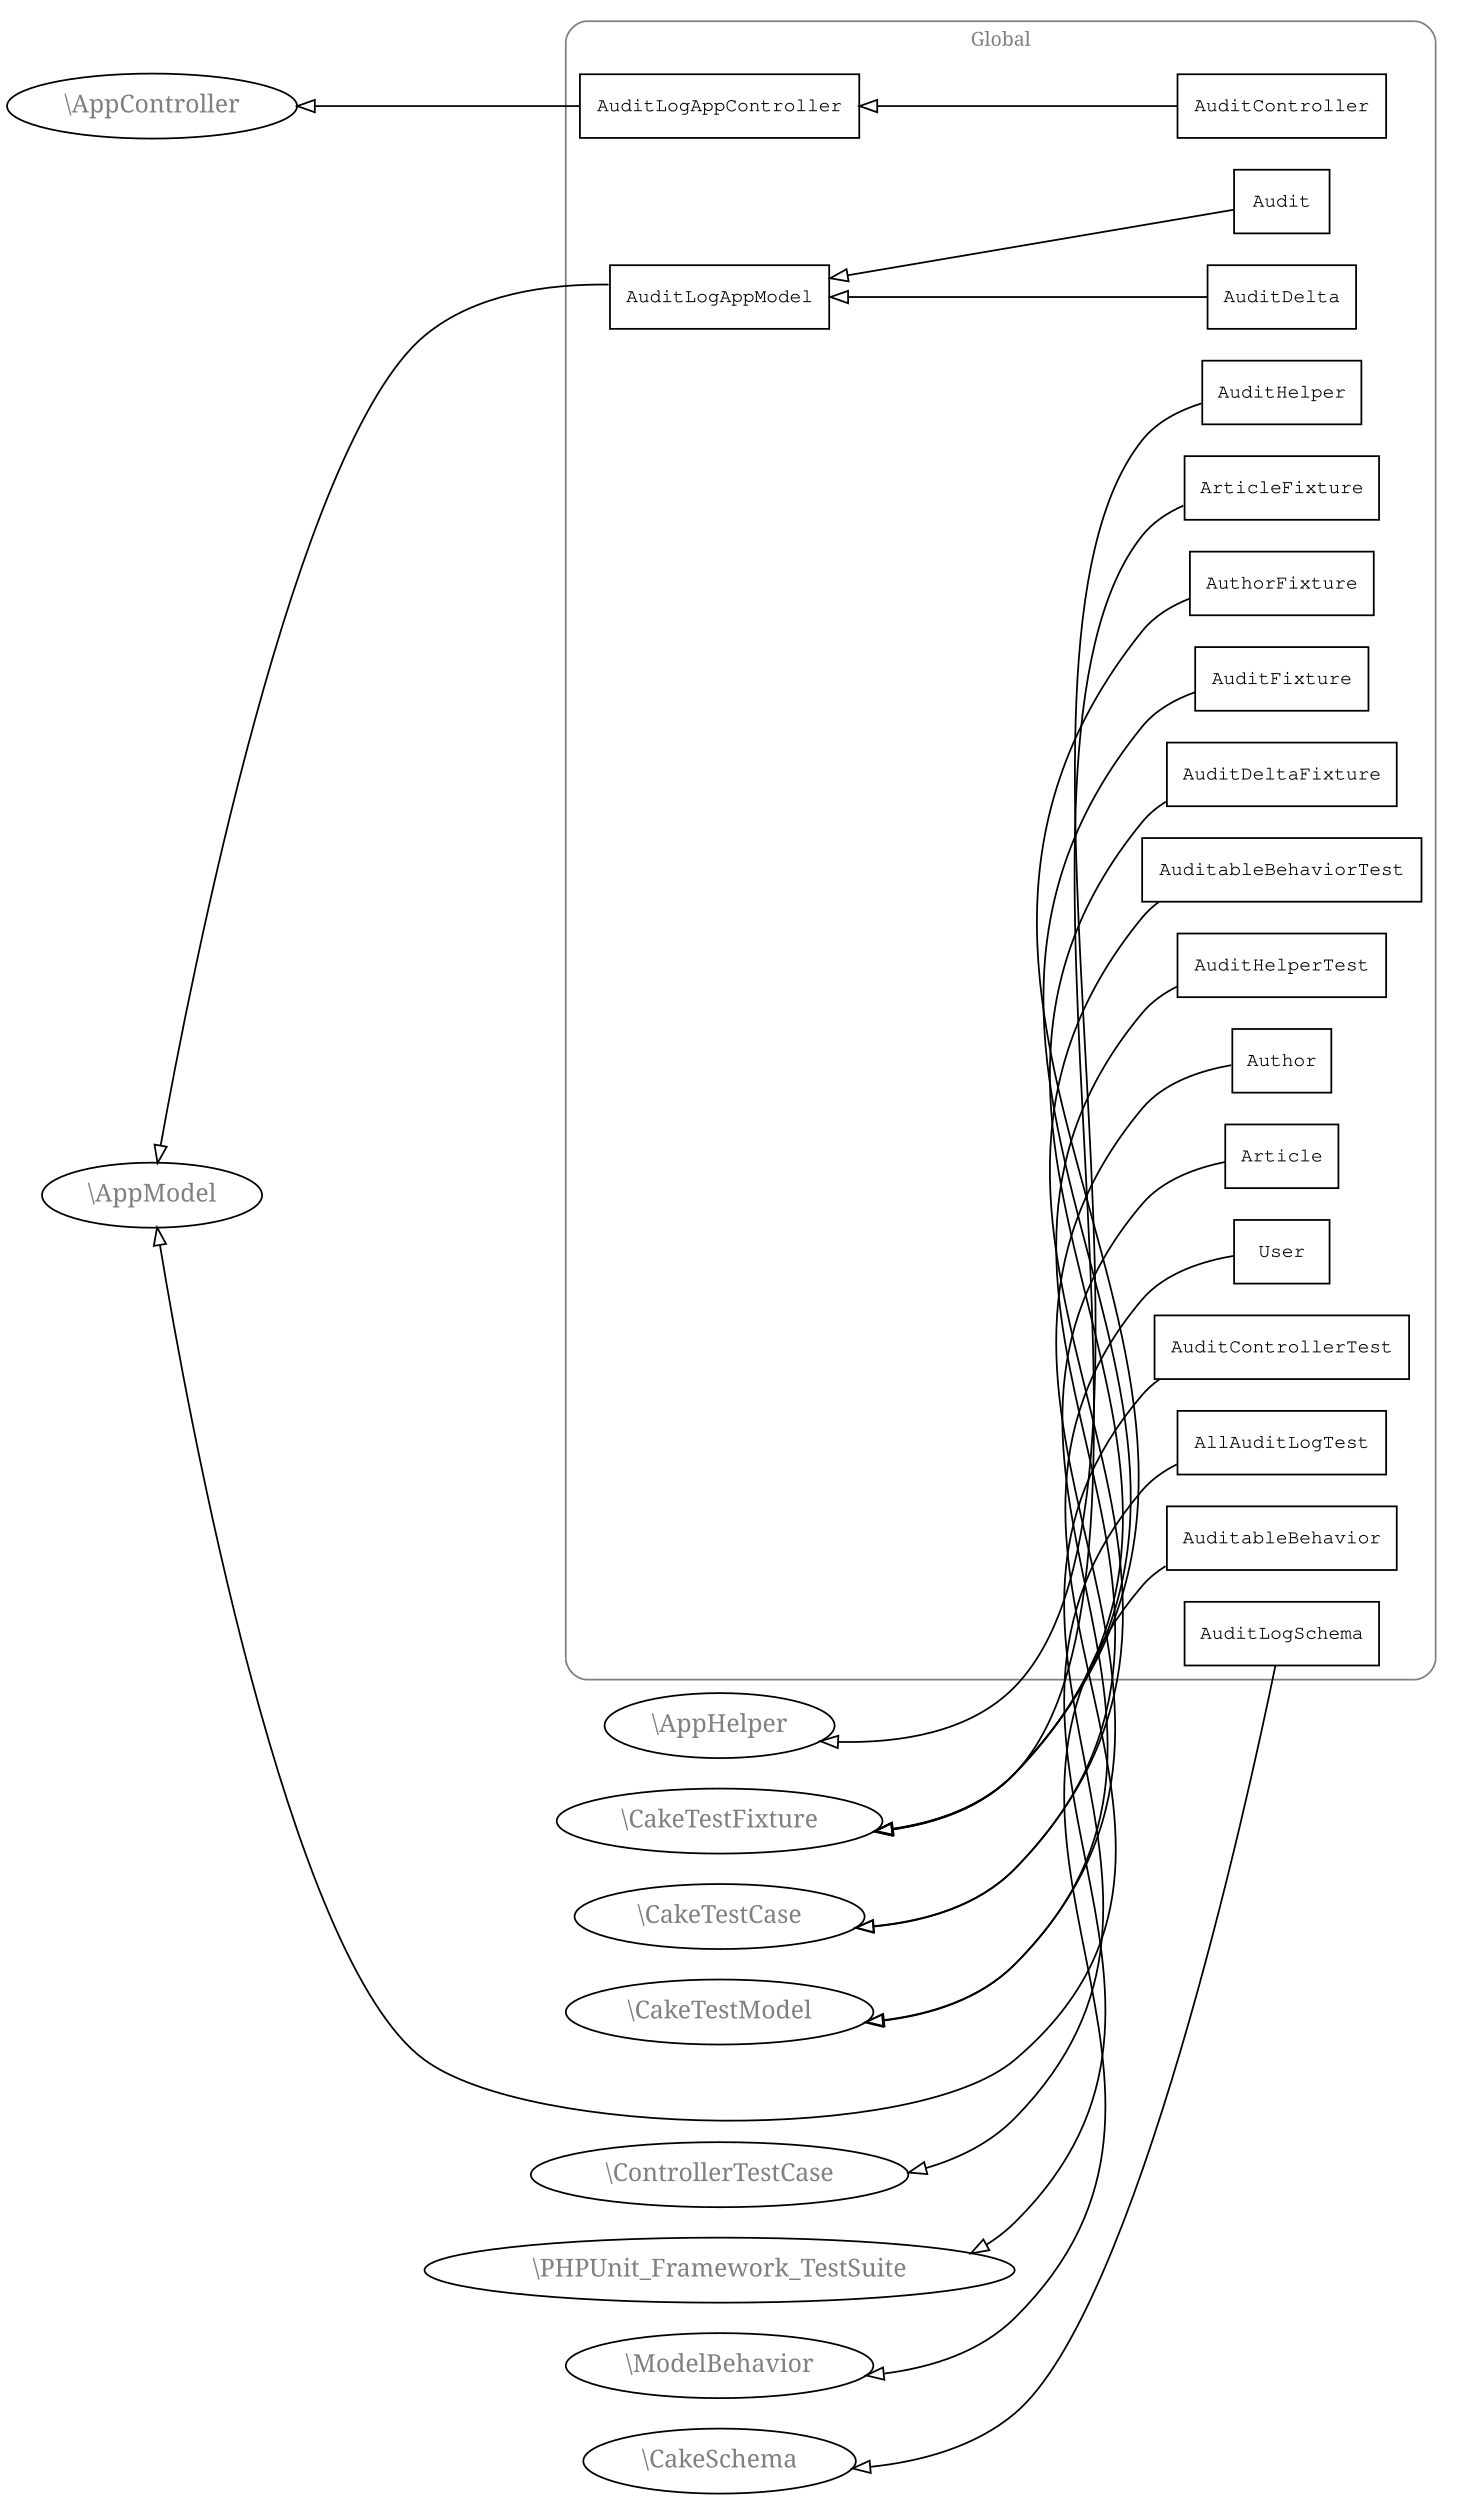
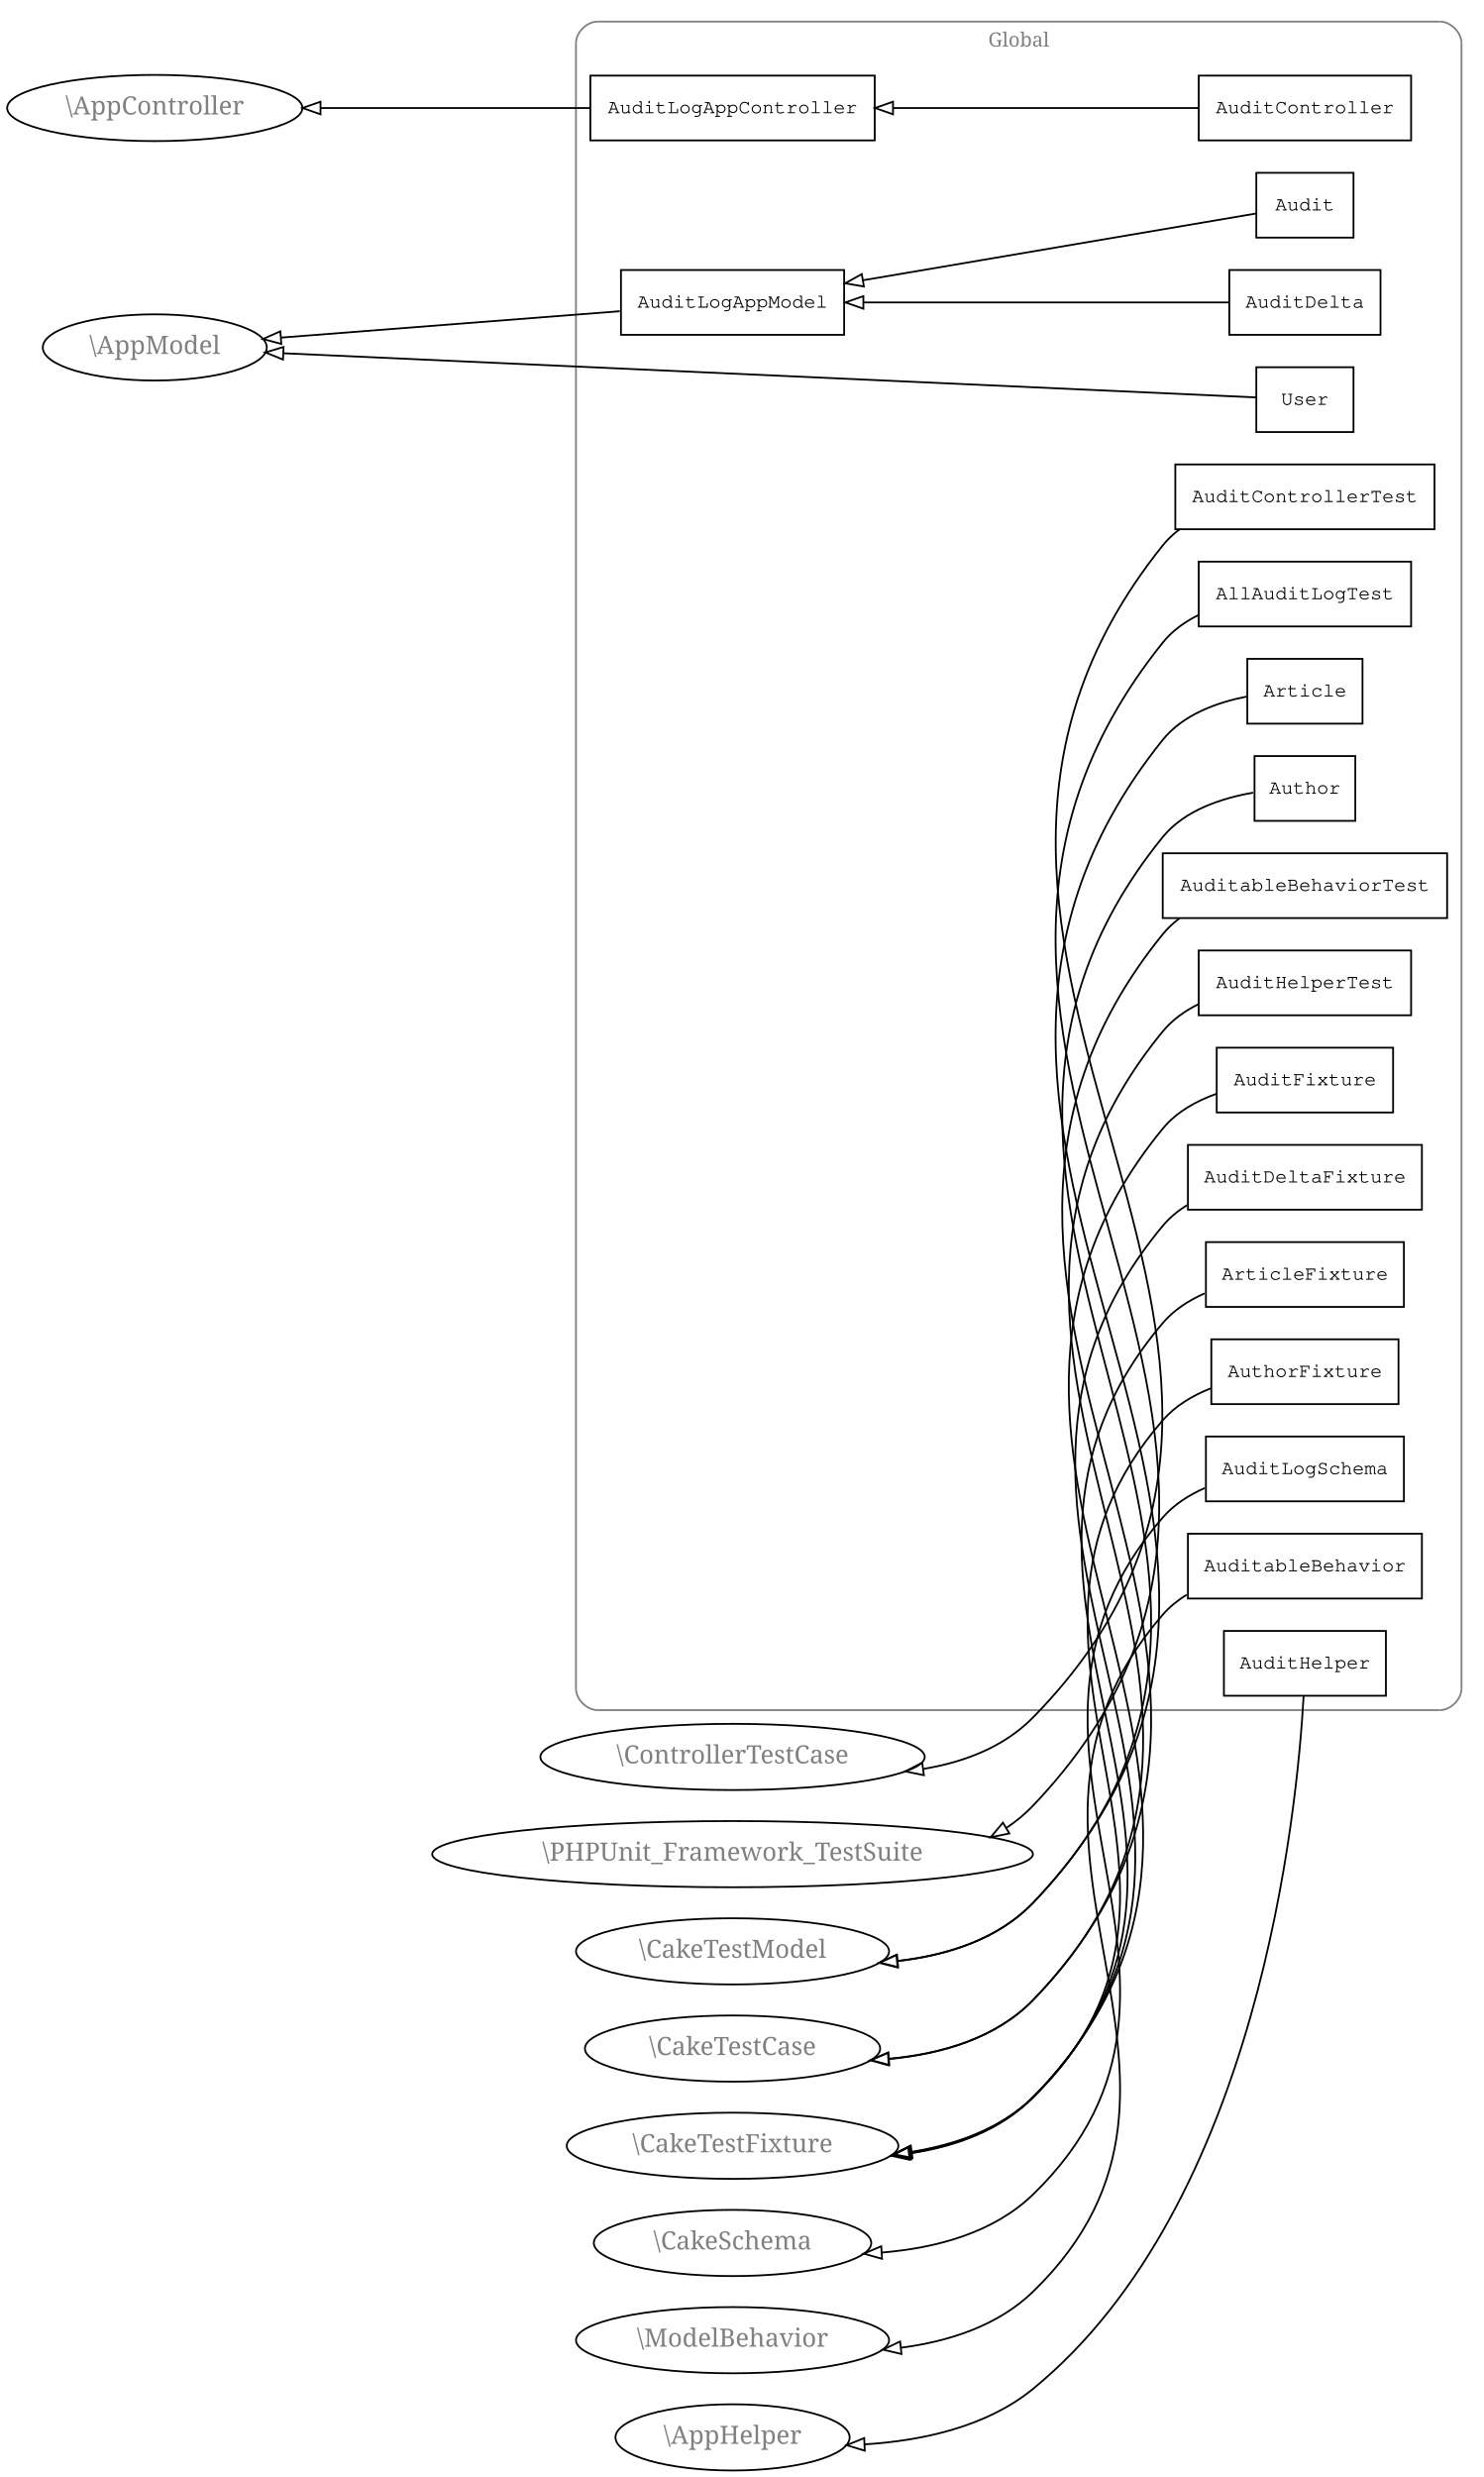
- <svg xmlns="http://www.w3.org/2000/svg" width="824pt" height="1414pt" viewBox="0.00 0.00 824.00 1414.00">
-   <g id="graph1" class="graph" transform="scale(1 1) rotate(0) translate(4 1410)">
-     <polygon fill="white" stroke="white" points="-4,5 -4,-1410 821,-1410 821,5 -4,5" />
+ <svg xmlns="http://www.w3.org/2000/svg" width="824pt" height="1376pt" viewBox="0.00 0.00 824.00 1376.00">
+   <g id="graph1" class="graph" transform="scale(1 1) rotate(0) translate(4 1372)">
+     <polygon fill="white" stroke="white" points="-4,5 -4,-1372 821,-1372 821,5 -4,5" />
    <g id="graph2" class="cluster">
-       <polyline fill="none" stroke="gray" points="328,-460 796,-460 " />
-       <path fill="none" stroke="gray" d="M796,-460C802,-460 808,-466 808,-472" />
-       <polyline fill="none" stroke="gray" points="808,-472 808,-1386 " />
-       <path fill="none" stroke="gray" d="M808,-1386C808,-1392 802,-1398 796,-1398" />
-       <polyline fill="none" stroke="gray" points="796,-1398 328,-1398 " />
-       <path fill="none" stroke="gray" d="M328,-1398C322,-1398 316,-1392 316,-1386" />
-       <polyline fill="none" stroke="gray" points="316,-1386 316,-472 " />
-       <path fill="none" stroke="gray" d="M316,-472C316,-466 322,-460 328,-460" />
-       <text text-anchor="middle" x="562" y="-1384.1" font-family="Times Roman,serif" font-size="11.00" fill="gray">Global</text>
+       <polyline fill="none" stroke="gray" points="328,-422 796,-422 " />
+       <path fill="none" stroke="gray" d="M796,-422C802,-422 808,-428 808,-434" />
+       <polyline fill="none" stroke="gray" points="808,-434 808,-1348 " />
+       <path fill="none" stroke="gray" d="M808,-1348C808,-1354 802,-1360 796,-1360" />
+       <polyline fill="none" stroke="gray" points="796,-1360 328,-1360 " />
+       <path fill="none" stroke="gray" d="M328,-1360C322,-1360 316,-1354 316,-1348" />
+       <polyline fill="none" stroke="gray" points="316,-1348 316,-434 " />
+       <path fill="none" stroke="gray" d="M316,-434C316,-428 322,-422 328,-422" />
+       <text text-anchor="middle" x="562" y="-1346.1" font-family="Times Roman,serif" font-size="11.00" fill="gray">Global</text>
    </g>
    <g id="node2" class="node">
-       <polygon fill="none" stroke="black" points="766,-1206 676,-1206 676,-1170 766,-1170 766,-1206" />
-       <text text-anchor="middle" x="721" y="-1185.1" font-family="Courier,monospace" font-size="11.00">AuditHelper</text>
-     </g>
-     <g id="node22" class="node">
-       <ellipse fill="none" stroke="black" cx="403" cy="-434" rx="65.054" ry="18.385" />
-       <text text-anchor="middle" x="403" y="-430.4" font-family="Times Roman,serif" font-size="14.00" fill="gray">\AppHelper</text>
+       <polygon fill="none" stroke="black" points="780,-1330 662,-1330 662,-1294 780,-1294 780,-1330" />
+       <text text-anchor="middle" x="721" y="-1309.1" font-family="Courier,monospace" font-size="11.00">AuditController</text>
+     </g>
+     <g id="node3" class="node">
+       <polygon fill="none" stroke="black" points="482,-1330 324,-1330 324,-1294 482,-1294 482,-1330" />
+       <text text-anchor="middle" x="403" y="-1309.1" font-family="Courier,monospace" font-size="11.00">AuditLogAppController</text>
    </g>
    <g id="edge3" class="edge">
-       <path fill="none" stroke="black" d="M675.491,-1181.81C662.834,-1177.86 650.298,-1171.44 642,-1161 544.006,-1037.72 679.718,-568.971 570,-456 544.688,-429.938 504.613,-423.99 470.065,-424.772" />
-       <polygon fill="none" stroke="black" points="469.862,-421.277 460.015,-425.187 470.151,-428.271 469.862,-421.277" />
-     </g>
-     <g id="node3" class="node">
-       <polygon fill="none" stroke="black" points="773,-1098 669,-1098 669,-1062 773,-1062 773,-1098" />
-       <text text-anchor="middle" x="721" y="-1077.1" font-family="Courier,monospace" font-size="11.00">AuthorFixture</text>
-     </g>
-     <g id="node24" class="node">
-       <ellipse fill="none" stroke="black" cx="403" cy="-380" rx="92.13" ry="18.385" />
-       <text text-anchor="middle" x="403" y="-376.4" font-family="Times Roman,serif" font-size="14.00" fill="gray">\CakeTestFixture</text>
+       <path fill="none" stroke="black" d="M661.932,-1312C614.347,-1312 546.681,-1312 492.454,-1312" />
+       <polygon fill="none" stroke="black" points="492.146,-1308.5 482.146,-1312 492.146,-1315.5 492.146,-1308.5" />
+     </g>
+     <g id="node23" class="node">
+       <ellipse fill="none" stroke="black" cx="82" cy="-1312" rx="82.024" ry="18.385" />
+       <text text-anchor="middle" x="82" y="-1308.4" font-family="Times Roman,serif" font-size="14.00" fill="gray">\AppController</text>
    </g>
    <g id="edge5" class="edge">
-       <path fill="none" stroke="black" d="M668.979,-1071.47C658.658,-1067.46 648.894,-1061.59 642,-1053 461.196,-827.685 769.179,-616.247 570,-407 552.034,-388.126 526.463,-379.092 500.715,-375.343" />
-       <polygon fill="none" stroke="black" points="500.814,-371.83 490.469,-374.119 499.984,-378.781 500.814,-371.83" />
+       <path fill="none" stroke="black" d="M323.652,-1312C278.421,-1312 221.521,-1312 174.298,-1312" />
+       <polygon fill="none" stroke="black" points="174.068,-1308.5 164.068,-1312 174.068,-1315.5 174.068,-1308.5" />
    </g>
    <g id="node4" class="node">
-       <polygon fill="none" stroke="black" points="770,-1044 672,-1044 672,-1008 770,-1008 770,-1044" />
-       <text text-anchor="middle" x="721" y="-1023.1" font-family="Courier,monospace" font-size="11.00">AuditFixture</text>
+       <polygon fill="none" stroke="black" points="748,-1168 694,-1168 694,-1132 748,-1132 748,-1168" />
+       <text text-anchor="middle" x="721" y="-1147.1" font-family="Courier,monospace" font-size="11.00">User</text>
+     </g>
+     <g id="node25" class="node">
+       <ellipse fill="none" stroke="black" cx="82" cy="-1179" rx="62.225" ry="18.385" />
+       <text text-anchor="middle" x="82" y="-1175.4" font-family="Times Roman,serif" font-size="14.00" fill="gray">\AppModel</text>
    </g>
    <g id="edge7" class="edge">
-       <path fill="none" stroke="black" d="M671.908,-1018.48C660.544,-1014.47 649.576,-1008.34 642,-999 475.081,-793.113 753.703,-598.061 570,-407 552.03,-388.31 526.594,-379.299 500.978,-375.515" />
-       <polygon fill="none" stroke="black" points="501.135,-372.009 490.785,-374.274 500.288,-378.957 501.135,-372.009" />
+       <path fill="none" stroke="black" d="M693.951,-1151.23C601.252,-1155.43 294.369,-1169.36 153.644,-1175.75" />
+       <polygon fill="none" stroke="black" points="153.228,-1172.26 143.397,-1176.21 153.545,-1179.26 153.228,-1172.26" />
    </g>
    <g id="node5" class="node">
-       <polygon fill="none" stroke="black" points="786,-990 656,-990 656,-954 786,-954 786,-990" />
-       <text text-anchor="middle" x="721" y="-969.1" font-family="Courier,monospace" font-size="11.00">AuditDeltaFixture</text>
+       <polygon fill="none" stroke="black" points="793,-1114 649,-1114 649,-1078 793,-1078 793,-1114" />
+       <text text-anchor="middle" x="721" y="-1093.1" font-family="Courier,monospace" font-size="11.00">AuditControllerTest</text>
+     </g>
+     <g id="node27" class="node">
+       <ellipse fill="none" stroke="black" cx="403" cy="-396" rx="106.773" ry="18.385" />
+       <text text-anchor="middle" x="403" y="-392.4" font-family="Times Roman,serif" font-size="14.00" fill="gray">\ControllerTestCase</text>
    </g>
    <g id="edge9" class="edge">
-       <path fill="none" stroke="black" d="M655.408,-956.576C650.359,-953.408 645.77,-949.594 642,-945 488.951,-758.521 738.244,-579.893 570,-407 552.008,-388.511 526.702,-379.531 501.218,-375.712" />
-       <polygon fill="none" stroke="black" points="501.432,-372.212 491.077,-374.453 500.57,-379.158 501.432,-372.212" />
+       <path fill="none" stroke="black" d="M651.36,-1077.96C647.887,-1075.36 644.72,-1072.39 642,-1069 459.91,-841.886 773.682,-625.97 570,-418 553.869,-401.53 531.836,-393.117 509.067,-389.361" />
+       <polygon fill="none" stroke="black" points="509.305,-385.862 498.926,-387.989 508.366,-392.798 509.305,-385.862" />
    </g>
    <g id="node6" class="node">
-       <polygon fill="none" stroke="black" points="776,-1152 666,-1152 666,-1116 776,-1116 776,-1152" />
-       <text text-anchor="middle" x="721" y="-1131.1" font-family="Courier,monospace" font-size="11.00">ArticleFixture</text>
+       <polygon fill="none" stroke="black" points="780,-1060 662,-1060 662,-1024 780,-1024 780,-1060" />
+       <text text-anchor="middle" x="721" y="-1039.1" font-family="Courier,monospace" font-size="11.00">AllAuditLogTest</text>
+     </g>
+     <g id="node29" class="node">
+       <ellipse fill="none" stroke="black" cx="403" cy="-342" rx="166.877" ry="18.385" />
+       <text text-anchor="middle" x="403" y="-338.4" font-family="Times Roman,serif" font-size="14.00" fill="gray">\PHPUnit_Framework_TestSuite</text>
    </g>
    <g id="edge11" class="edge">
-       <path fill="none" stroke="black" d="M665.287,-1124.01C656.338,-1120.07 648.046,-1114.6 642,-1107 544.65,-984.622 677.334,-520.723 570,-407 552.115,-388.05 526.568,-378.992 500.818,-375.246" />
-       <polygon fill="none" stroke="black" points="500.914,-371.732 490.57,-374.024 500.085,-378.683 500.914,-371.732" />
+       <path fill="none" stroke="black" d="M661.77,-1030.3C654.194,-1026.53 647.261,-1021.56 642,-1015 461.196,-789.685 769.179,-578.247 570,-369 565.482,-364.253 560.483,-360.129 555.121,-356.555" />
+       <polygon fill="none" stroke="black" points="556.798,-353.48 546.413,-351.38 553.222,-359.498 556.798,-353.48" />
    </g>
    <g id="node7" class="node">
-       <polygon fill="none" stroke="black" points="780,-882 662,-882 662,-846 780,-846 780,-882" />
-       <text text-anchor="middle" x="721" y="-861.1" font-family="Courier,monospace" font-size="11.00">AuditHelperTest</text>
-     </g>
-     <g id="node29" class="node">
-       <ellipse fill="none" stroke="black" cx="403" cy="-326" rx="82.024" ry="18.385" />
-       <text text-anchor="middle" x="403" y="-322.4" font-family="Times Roman,serif" font-size="14.00" fill="gray">\CakeTestCase</text>
+       <polygon fill="none" stroke="black" points="753,-1006 689,-1006 689,-970 753,-970 753,-1006" />
+       <text text-anchor="middle" x="721" y="-985.1" font-family="Courier,monospace" font-size="11.00">Article</text>
+     </g>
+     <g id="node31" class="node">
+       <ellipse fill="none" stroke="black" cx="403" cy="-288" rx="86.974" ry="18.385" />
+       <text text-anchor="middle" x="403" y="-284.4" font-family="Times Roman,serif" font-size="14.00" fill="gray">\CakeTestModel</text>
    </g>
    <g id="edge13" class="edge">
-       <path fill="none" stroke="black" d="M661.984,-852.121C654.378,-848.377 647.381,-843.459 642,-837 502.801,-669.906 722.808,-507.747 570,-353 549.325,-332.063 519.255,-323.378 490.31,-320.563" />
-       <polygon fill="none" stroke="black" points="490.369,-317.057 480.136,-319.801 489.847,-324.038 490.369,-317.057" />
+       <path fill="none" stroke="black" d="M688.621,-985.048C672.135,-981.79 653.248,-975.018 642,-961 461.196,-735.685 769.179,-524.247 570,-315 550.613,-294.633 522.369,-285.724 494.604,-282.551" />
+       <polygon fill="none" stroke="black" points="494.688,-279.044 484.414,-281.63 494.059,-286.016 494.688,-279.044" />
    </g>
    <g id="node8" class="node">
-       <polygon fill="none" stroke="black" points="753,-774 689,-774 689,-738 753,-738 753,-774" />
-       <text text-anchor="middle" x="721" y="-753.1" font-family="Courier,monospace" font-size="11.00">Article</text>
-     </g>
-     <g id="node31" class="node">
-       <ellipse fill="none" stroke="black" cx="403" cy="-272" rx="86.974" ry="18.385" />
-       <text text-anchor="middle" x="403" y="-268.4" font-family="Times Roman,serif" font-size="14.00" fill="gray">\CakeTestModel</text>
+       <polygon fill="none" stroke="black" points="749,-952 693,-952 693,-916 749,-916 749,-952" />
+       <text text-anchor="middle" x="721" y="-931.1" font-family="Courier,monospace" font-size="11.00">Author</text>
    </g>
    <g id="edge15" class="edge">
-       <path fill="none" stroke="black" d="M688.924,-752.797C672.527,-749.467 653.629,-742.704 642,-729 516.623,-581.256 707.401,-435.632 570,-299 550.525,-279.634 522.993,-270.813 495.89,-267.419" />
-       <polygon fill="none" stroke="black" points="496.244,-263.937 485.94,-266.404 495.533,-270.9 496.244,-263.937" />
+       <path fill="none" stroke="black" d="M692.221,-931.661C674.989,-928.677 654.14,-921.974 642,-907 475.081,-701.113 753.703,-506.061 570,-315 550.602,-294.825 522.504,-285.929 494.872,-282.71" />
+       <polygon fill="none" stroke="black" points="495.009,-279.208 484.729,-281.771 494.364,-286.178 495.009,-279.208" />
    </g>
    <g id="node9" class="node">
-       <polygon fill="none" stroke="black" points="749,-828 693,-828 693,-792 749,-792 749,-828" />
-       <text text-anchor="middle" x="721" y="-807.1" font-family="Courier,monospace" font-size="11.00">Author</text>
+       <polygon fill="none" stroke="black" points="748,-1276 694,-1276 694,-1240 748,-1240 748,-1276" />
+       <text text-anchor="middle" x="721" y="-1255.1" font-family="Courier,monospace" font-size="11.00">Audit</text>
+     </g>
+     <g id="node19" class="node">
+       <polygon fill="none" stroke="black" points="465,-1222 341,-1222 341,-1186 465,-1186 465,-1222" />
+       <text text-anchor="middle" x="403" y="-1201.1" font-family="Courier,monospace" font-size="11.00">AuditLogAppModel</text>
    </g>
    <g id="edge17" class="edge">
-       <path fill="none" stroke="black" d="M692.358,-807.548C675.18,-804.52 654.339,-797.811 642,-783 502.801,-615.906 722.808,-453.747 570,-299 550.518,-279.271 522.694,-270.421 495.33,-267.11" />
-       <polygon fill="none" stroke="black" points="495.578,-263.618 485.286,-266.131 494.899,-270.584 495.578,-263.618" />
+       <path fill="none" stroke="black" d="M693.887,-1253.4C646.001,-1245.26 544.961,-1228.11 475.531,-1216.32" />
+       <polygon fill="none" stroke="black" points="475.972,-1212.84 465.527,-1214.62 474.8,-1219.74 475.972,-1212.84" />
    </g>
    <g id="node10" class="node">
-       <polygon fill="none" stroke="black" points="748,-1314 694,-1314 694,-1278 748,-1278 748,-1314" />
-       <text text-anchor="middle" x="721" y="-1293.1" font-family="Courier,monospace" font-size="11.00">Audit</text>
+       <polygon fill="none" stroke="black" points="763,-1222 679,-1222 679,-1186 763,-1186 763,-1222" />
+       <text text-anchor="middle" x="721" y="-1201.1" font-family="Courier,monospace" font-size="11.00">AuditDelta</text>
+     </g>
+     <g id="edge19" class="edge">
+       <path fill="none" stroke="black" d="M678.772,-1204C627.079,-1204 538.686,-1204 475.917,-1204" />
+       <polygon fill="none" stroke="black" points="475.683,-1200.5 465.683,-1204 475.683,-1207.5 475.683,-1200.5" />
+     </g>
+     <g id="node11" class="node">
+       <polygon fill="none" stroke="black" points="800,-898 642,-898 642,-862 800,-862 800,-898" />
+       <text text-anchor="middle" x="721" y="-877.1" font-family="Courier,monospace" font-size="11.00">AuditableBehaviorTest</text>
+     </g>
+     <g id="node36" class="node">
+       <ellipse fill="none" stroke="black" cx="403" cy="-234" rx="82.024" ry="18.385" />
+       <text text-anchor="middle" x="403" y="-230.4" font-family="Times Roman,serif" font-size="14.00" fill="gray">\CakeTestCase</text>
+     </g>
+     <g id="edge21" class="edge">
+       <path fill="none" stroke="black" d="M651.403,-861.923C647.92,-859.334 644.738,-856.378 642,-853 475.081,-647.113 753.703,-452.061 570,-261 549.424,-239.6 519.06,-230.89 489.846,-228.185" />
+       <polygon fill="none" stroke="black" points="489.798,-224.673 479.579,-227.468 489.311,-231.656 489.798,-224.673" />
+     </g>
+     <g id="node12" class="node">
+       <polygon fill="none" stroke="black" points="780,-844 662,-844 662,-808 780,-808 780,-844" />
+       <text text-anchor="middle" x="721" y="-823.1" font-family="Courier,monospace" font-size="11.00">AuditHelperTest</text>
+     </g>
+     <g id="edge23" class="edge">
+       <path fill="none" stroke="black" d="M661.899,-814.192C654.305,-810.438 647.333,-805.498 642,-799 488.951,-612.521 738.244,-433.893 570,-261 549.387,-239.818 519.174,-231.117 490.093,-228.358" />
+       <polygon fill="none" stroke="black" points="490.098,-224.849 479.872,-227.619 489.593,-231.831 490.098,-224.849" />
+     </g>
+     <g id="node13" class="node">
+       <polygon fill="none" stroke="black" points="770,-790 672,-790 672,-754 770,-754 770,-790" />
+       <text text-anchor="middle" x="721" y="-769.1" font-family="Courier,monospace" font-size="11.00">AuditFixture</text>
+     </g>
+     <g id="node39" class="node">
+       <ellipse fill="none" stroke="black" cx="403" cy="-180" rx="92.13" ry="18.385" />
+       <text text-anchor="middle" x="403" y="-176.4" font-family="Times Roman,serif" font-size="14.00" fill="gray">\CakeTestFixture</text>
+     </g>
+     <g id="edge25" class="edge">
+       <path fill="none" stroke="black" d="M671.984,-764.414C660.62,-760.407 649.632,-754.299 642,-745 488.951,-558.521 738.244,-379.893 570,-207 552.008,-188.511 526.702,-179.531 501.218,-175.712" />
+       <polygon fill="none" stroke="black" points="501.432,-172.212 491.077,-174.453 500.57,-179.158 501.432,-172.212" />
+     </g>
+     <g id="node14" class="node">
+       <polygon fill="none" stroke="black" points="786,-736 656,-736 656,-700 786,-700 786,-736" />
+       <text text-anchor="middle" x="721" y="-715.1" font-family="Courier,monospace" font-size="11.00">AuditDeltaFixture</text>
+     </g>
+     <g id="edge27" class="edge">
+       <path fill="none" stroke="black" d="M655.478,-702.517C650.415,-699.362 645.804,-695.566 642,-691 502.801,-523.906 722.808,-361.747 570,-207 552.056,-188.828 527.033,-179.886 501.812,-176" />
+       <polygon fill="none" stroke="black" points="502.138,-172.513 491.774,-174.71 501.246,-179.456 502.138,-172.513" />
+     </g>
+     <g id="node15" class="node">
+       <polygon fill="none" stroke="black" points="776,-682 666,-682 666,-646 776,-646 776,-682" />
+       <text text-anchor="middle" x="721" y="-661.1" font-family="Courier,monospace" font-size="11.00">ArticleFixture</text>
+     </g>
+     <g id="edge29" class="edge">
+       <path fill="none" stroke="black" d="M665.274,-653.512C656.439,-649.621 648.19,-644.294 642,-637 516.623,-489.256 707.401,-343.632 570,-207 551.983,-189.083 527.07,-180.193 501.98,-176.274" />
+       <polygon fill="none" stroke="black" points="502.365,-172.795 491.995,-174.967 501.456,-179.736 502.365,-172.795" />
+     </g>
+     <g id="node16" class="node">
+       <polygon fill="none" stroke="black" points="773,-628 669,-628 669,-592 773,-592 773,-628" />
+       <text text-anchor="middle" x="721" y="-607.1" font-family="Courier,monospace" font-size="11.00">AuthorFixture</text>
+     </g>
+     <g id="edge31" class="edge">
+       <path fill="none" stroke="black" d="M668.653,-600.741C658.603,-596.768 649.035,-591.097 642,-583 530.405,-454.56 692.039,-325.561 570,-207 552.041,-189.553 527.522,-180.732 502.805,-176.726" />
+       <polygon fill="none" stroke="black" points="502.975,-173.217 492.594,-175.335 502.03,-180.153 502.975,-173.217" />
    </g>
    <g id="node17" class="node">
-       <polygon fill="none" stroke="black" points="465,-1260 341,-1260 341,-1224 465,-1224 465,-1260" />
-       <text text-anchor="middle" x="403" y="-1239.1" font-family="Courier,monospace" font-size="11.00">AuditLogAppModel</text>
-     </g>
-     <g id="edge19" class="edge">
-       <path fill="none" stroke="black" d="M693.887,-1291.4C646.001,-1283.26 544.961,-1266.11 475.531,-1254.32" />
-       <polygon fill="none" stroke="black" points="475.972,-1250.84 465.527,-1252.62 474.8,-1257.74 475.972,-1250.84" />
-     </g>
-     <g id="node11" class="node">
-       <polygon fill="none" stroke="black" points="763,-1260 679,-1260 679,-1224 763,-1224 763,-1260" />
-       <text text-anchor="middle" x="721" y="-1239.1" font-family="Courier,monospace" font-size="11.00">AuditDelta</text>
-     </g>
-     <g id="edge21" class="edge">
-       <path fill="none" stroke="black" d="M678.772,-1242C627.079,-1242 538.686,-1242 475.917,-1242" />
-       <polygon fill="none" stroke="black" points="475.683,-1238.5 465.683,-1242 475.683,-1245.5 475.683,-1238.5" />
-     </g>
-     <g id="node12" class="node">
-       <polygon fill="none" stroke="black" points="800,-936 642,-936 642,-900 800,-900 800,-936" />
-       <text text-anchor="middle" x="721" y="-915.1" font-family="Courier,monospace" font-size="11.00">AuditableBehaviorTest</text>
-     </g>
-     <g id="edge23" class="edge">
-       <path fill="none" stroke="black" d="M651.45,-899.884C647.956,-897.305 644.759,-894.361 642,-891 488.951,-704.521 738.244,-525.893 570,-353 549.387,-331.818 519.174,-323.117 490.093,-320.358" />
-       <polygon fill="none" stroke="black" points="490.098,-316.849 479.872,-319.619 489.593,-323.831 490.098,-316.849" />
-     </g>
-     <g id="node13" class="node">
-       <polygon fill="none" stroke="black" points="748,-720 694,-720 694,-684 748,-684 748,-720" />
-       <text text-anchor="middle" x="721" y="-699.1" font-family="Courier,monospace" font-size="11.00">User</text>
-     </g>
-     <g id="node37" class="node">
-       <ellipse fill="none" stroke="black" cx="82" cy="-734" rx="62.225" ry="18.385" />
-       <text text-anchor="middle" x="82" y="-730.4" font-family="Times Roman,serif" font-size="14.00" fill="gray">\AppModel</text>
-     </g>
-     <g id="edge25" class="edge">
-       <path fill="none" stroke="black" d="M693.988,-699.736C676.57,-696.808 654.848,-690.14 642,-675 516.623,-527.256 717.899,-370.193 570,-245 513.349,-197.046 295.849,-201.102 236,-245 158.601,-301.772 102.306,-609.999 86.496,-705.665" />
-       <polygon fill="none" stroke="black" points="83.006,-705.319 84.849,-715.752 89.915,-706.446 83.006,-705.319" />
-     </g>
-     <g id="node14" class="node">
-       <polygon fill="none" stroke="black" points="793,-666 649,-666 649,-630 793,-630 793,-666" />
-       <text text-anchor="middle" x="721" y="-645.1" font-family="Courier,monospace" font-size="11.00">AuditControllerTest</text>
-     </g>
-     <g id="node39" class="node">
-       <ellipse fill="none" stroke="black" cx="403" cy="-180" rx="106.773" ry="18.385" />
-       <text text-anchor="middle" x="403" y="-176.4" font-family="Times Roman,serif" font-size="14.00" fill="gray">\ControllerTestCase</text>
-     </g>
-     <g id="edge27" class="edge">
-       <path fill="none" stroke="black" d="M651.611,-629.75C648.077,-627.204 644.827,-624.304 642,-621 521.989,-480.77 699.526,-343.492 570,-212 556.328,-198.12 538.607,-189.27 519.832,-183.779" />
-       <polygon fill="none" stroke="black" points="520.493,-180.335 509.934,-181.205 518.731,-187.109 520.493,-180.335" />
-     </g>
-     <g id="node15" class="node">
-       <polygon fill="none" stroke="black" points="780,-612 662,-612 662,-576 780,-576 780,-612" />
-       <text text-anchor="middle" x="721" y="-591.1" font-family="Courier,monospace" font-size="11.00">AllAuditLogTest</text>
-     </g>
-     <g id="node41" class="node">
-       <ellipse fill="none" stroke="black" cx="403" cy="-126" rx="166.877" ry="18.385" />
-       <text text-anchor="middle" x="403" y="-122.4" font-family="Times Roman,serif" font-size="14.00" fill="gray">\PHPUnit_Framework_TestSuite</text>
-     </g>
-     <g id="edge29" class="edge">
-       <path fill="none" stroke="black" d="M661.732,-581.808C654.258,-578.106 647.365,-573.282 642,-567 520.712,-424.982 702.844,-284.272 570,-153 565.087,-148.146 559.668,-143.955 553.877,-140.348" />
-       <polygon fill="none" stroke="black" points="555.579,-137.289 545.142,-135.47 552.166,-143.401 555.579,-137.289" />
-     </g>
-     <g id="node16" class="node">
-       <polygon fill="none" stroke="black" points="786,-558 656,-558 656,-522 786,-522 786,-558" />
-       <text text-anchor="middle" x="721" y="-537.1" font-family="Courier,monospace" font-size="11.00">AuditableBehavior</text>
-     </g>
-     <g id="node43" class="node">
+       <polygon fill="none" stroke="black" points="776,-574 666,-574 666,-538 776,-538 776,-574" />
+       <text text-anchor="middle" x="721" y="-553.1" font-family="Courier,monospace" font-size="11.00">AuditLogSchema</text>
+     </g>
+     <g id="node44" class="node">
+       <ellipse fill="none" stroke="black" cx="403" cy="-126" rx="77.075" ry="18.385" />
+       <text text-anchor="middle" x="403" y="-122.4" font-family="Times Roman,serif" font-size="14.00" fill="gray">\CakeSchema</text>
+     </g>
+     <g id="edge33" class="edge">
+       <path fill="none" stroke="black" d="M665.413,-545.392C656.564,-541.514 648.274,-536.221 642,-529 530.405,-400.56 692.039,-271.561 570,-153 547.951,-131.58 516.015,-123.162 485.963,-120.694" />
+       <polygon fill="none" stroke="black" points="486.056,-117.194 475.861,-120.076 485.628,-124.181 486.056,-117.194" />
+     </g>
+     <g id="node18" class="node">
+       <polygon fill="none" stroke="black" points="786,-520 656,-520 656,-484 786,-484 786,-520" />
+       <text text-anchor="middle" x="721" y="-499.1" font-family="Courier,monospace" font-size="11.00">AuditableBehavior</text>
+     </g>
+     <g id="node46" class="node">
      <ellipse fill="none" stroke="black" cx="403" cy="-72" rx="86.974" ry="18.385" />
      <text text-anchor="middle" x="403" y="-68.4" font-family="Times Roman,serif" font-size="14.00" fill="gray">\ModelBehavior</text>
    </g>
-     <g id="edge31" class="edge">
-       <path fill="none" stroke="black" d="M655.225,-524.187C650.282,-521.099 645.765,-517.409 642,-513 520.712,-370.982 702.844,-230.272 570,-99 550.55,-79.78 523.158,-70.969 496.174,-67.538" />
-       <polygon fill="none" stroke="black" points="496.175,-64.019 485.869,-66.476 495.457,-70.983 496.175,-64.019" />
-     </g>
-     <g id="edge33" class="edge">
-       <path fill="none" stroke="black" d="M340.206,-1249.04C305.789,-1249.45 264.466,-1243.85 236,-1220 162.92,-1158.76 103.773,-856.378 86.868,-762.113" />
-       <polygon fill="none" stroke="black" points="90.296,-761.402 85.103,-752.167 83.404,-762.625 90.296,-761.402" />
-     </g>
-     <g id="node18" class="node">
-       <polygon fill="none" stroke="black" points="482,-1368 324,-1368 324,-1332 482,-1332 482,-1368" />
-       <text text-anchor="middle" x="403" y="-1347.1" font-family="Courier,monospace" font-size="11.00">AuditLogAppController</text>
-     </g>
-     <g id="node46" class="node">
-       <ellipse fill="none" stroke="black" cx="82" cy="-1350" rx="82.024" ry="18.385" />
-       <text text-anchor="middle" x="82" y="-1346.4" font-family="Times Roman,serif" font-size="14.00" fill="gray">\AppController</text>
-     </g>
    <g id="edge35" class="edge">
-       <path fill="none" stroke="black" d="M323.652,-1350C278.421,-1350 221.521,-1350 174.298,-1350" />
-       <polygon fill="none" stroke="black" points="174.068,-1346.5 164.068,-1350 174.068,-1353.5 174.068,-1346.5" />
-     </g>
-     <g id="node19" class="node">
-       <polygon fill="none" stroke="black" points="780,-1368 662,-1368 662,-1332 780,-1332 780,-1368" />
-       <text text-anchor="middle" x="721" y="-1347.1" font-family="Courier,monospace" font-size="11.00">AuditController</text>
+       <path fill="none" stroke="black" d="M655.305,-486.119C650.345,-483.045 645.803,-479.377 642,-475 530.405,-346.56 692.039,-217.561 570,-99 550.574,-80.127 523.473,-71.348 496.747,-67.839" />
+       <polygon fill="none" stroke="black" points="496.856,-64.331 486.539,-66.742 496.108,-71.291 496.856,-64.331" />
    </g>
    <g id="edge37" class="edge">
-       <path fill="none" stroke="black" d="M661.932,-1350C614.347,-1350 546.681,-1350 492.454,-1350" />
-       <polygon fill="none" stroke="black" points="492.146,-1346.5 482.146,-1350 492.146,-1353.5 492.146,-1346.5" />
+       <path fill="none" stroke="black" d="M340.346,-1199.12C286.326,-1194.91 208.393,-1188.84 152.267,-1184.47" />
+       <polygon fill="none" stroke="black" points="152.293,-1180.96 142.052,-1183.68 151.75,-1187.94 152.293,-1180.96" />
    </g>
    <g id="node20" class="node">
-       <polygon fill="none" stroke="black" points="776,-504 666,-504 666,-468 776,-468 776,-504" />
-       <text text-anchor="middle" x="721" y="-483.1" font-family="Courier,monospace" font-size="11.00">AuditLogSchema</text>
+       <polygon fill="none" stroke="black" points="766,-466 676,-466 676,-430 766,-430 766,-466" />
+       <text text-anchor="middle" x="721" y="-445.1" font-family="Courier,monospace" font-size="11.00">AuditHelper</text>
    </g>
    <g id="node49" class="node">
-       <ellipse fill="none" stroke="black" cx="403" cy="-18" rx="77.075" ry="18.385" />
-       <text text-anchor="middle" x="403" y="-14.4" font-family="Times Roman,serif" font-size="14.00" fill="gray">\CakeSchema</text>
+       <ellipse fill="none" stroke="black" cx="403" cy="-18" rx="65.054" ry="18.385" />
+       <text text-anchor="middle" x="403" y="-14.4" font-family="Times Roman,serif" font-size="14.00" fill="gray">\AppHelper</text>
    </g>
    <g id="edge39" class="edge">
-       <path fill="none" stroke="black" d="M717.351,-467.794C701.795,-392.021 638.67,-102.91 570,-45 547.506,-26.031 517.041,-17.774 488.288,-14.749" />
-       <polygon fill="none" stroke="black" points="488.467,-11.252 478.206,-13.889 487.872,-18.227 488.467,-11.252" />
+       <path fill="none" stroke="black" d="M720.287,-429.944C716.712,-365.867 695.426,-147.739 570,-45 544.168,-23.84 508.341,-16.15 476.493,-14.139" />
+       <polygon fill="none" stroke="black" points="476.459,-10.634 466.31,-13.675 476.141,-17.626 476.459,-10.634" />
    </g>
  </g>
</svg>
